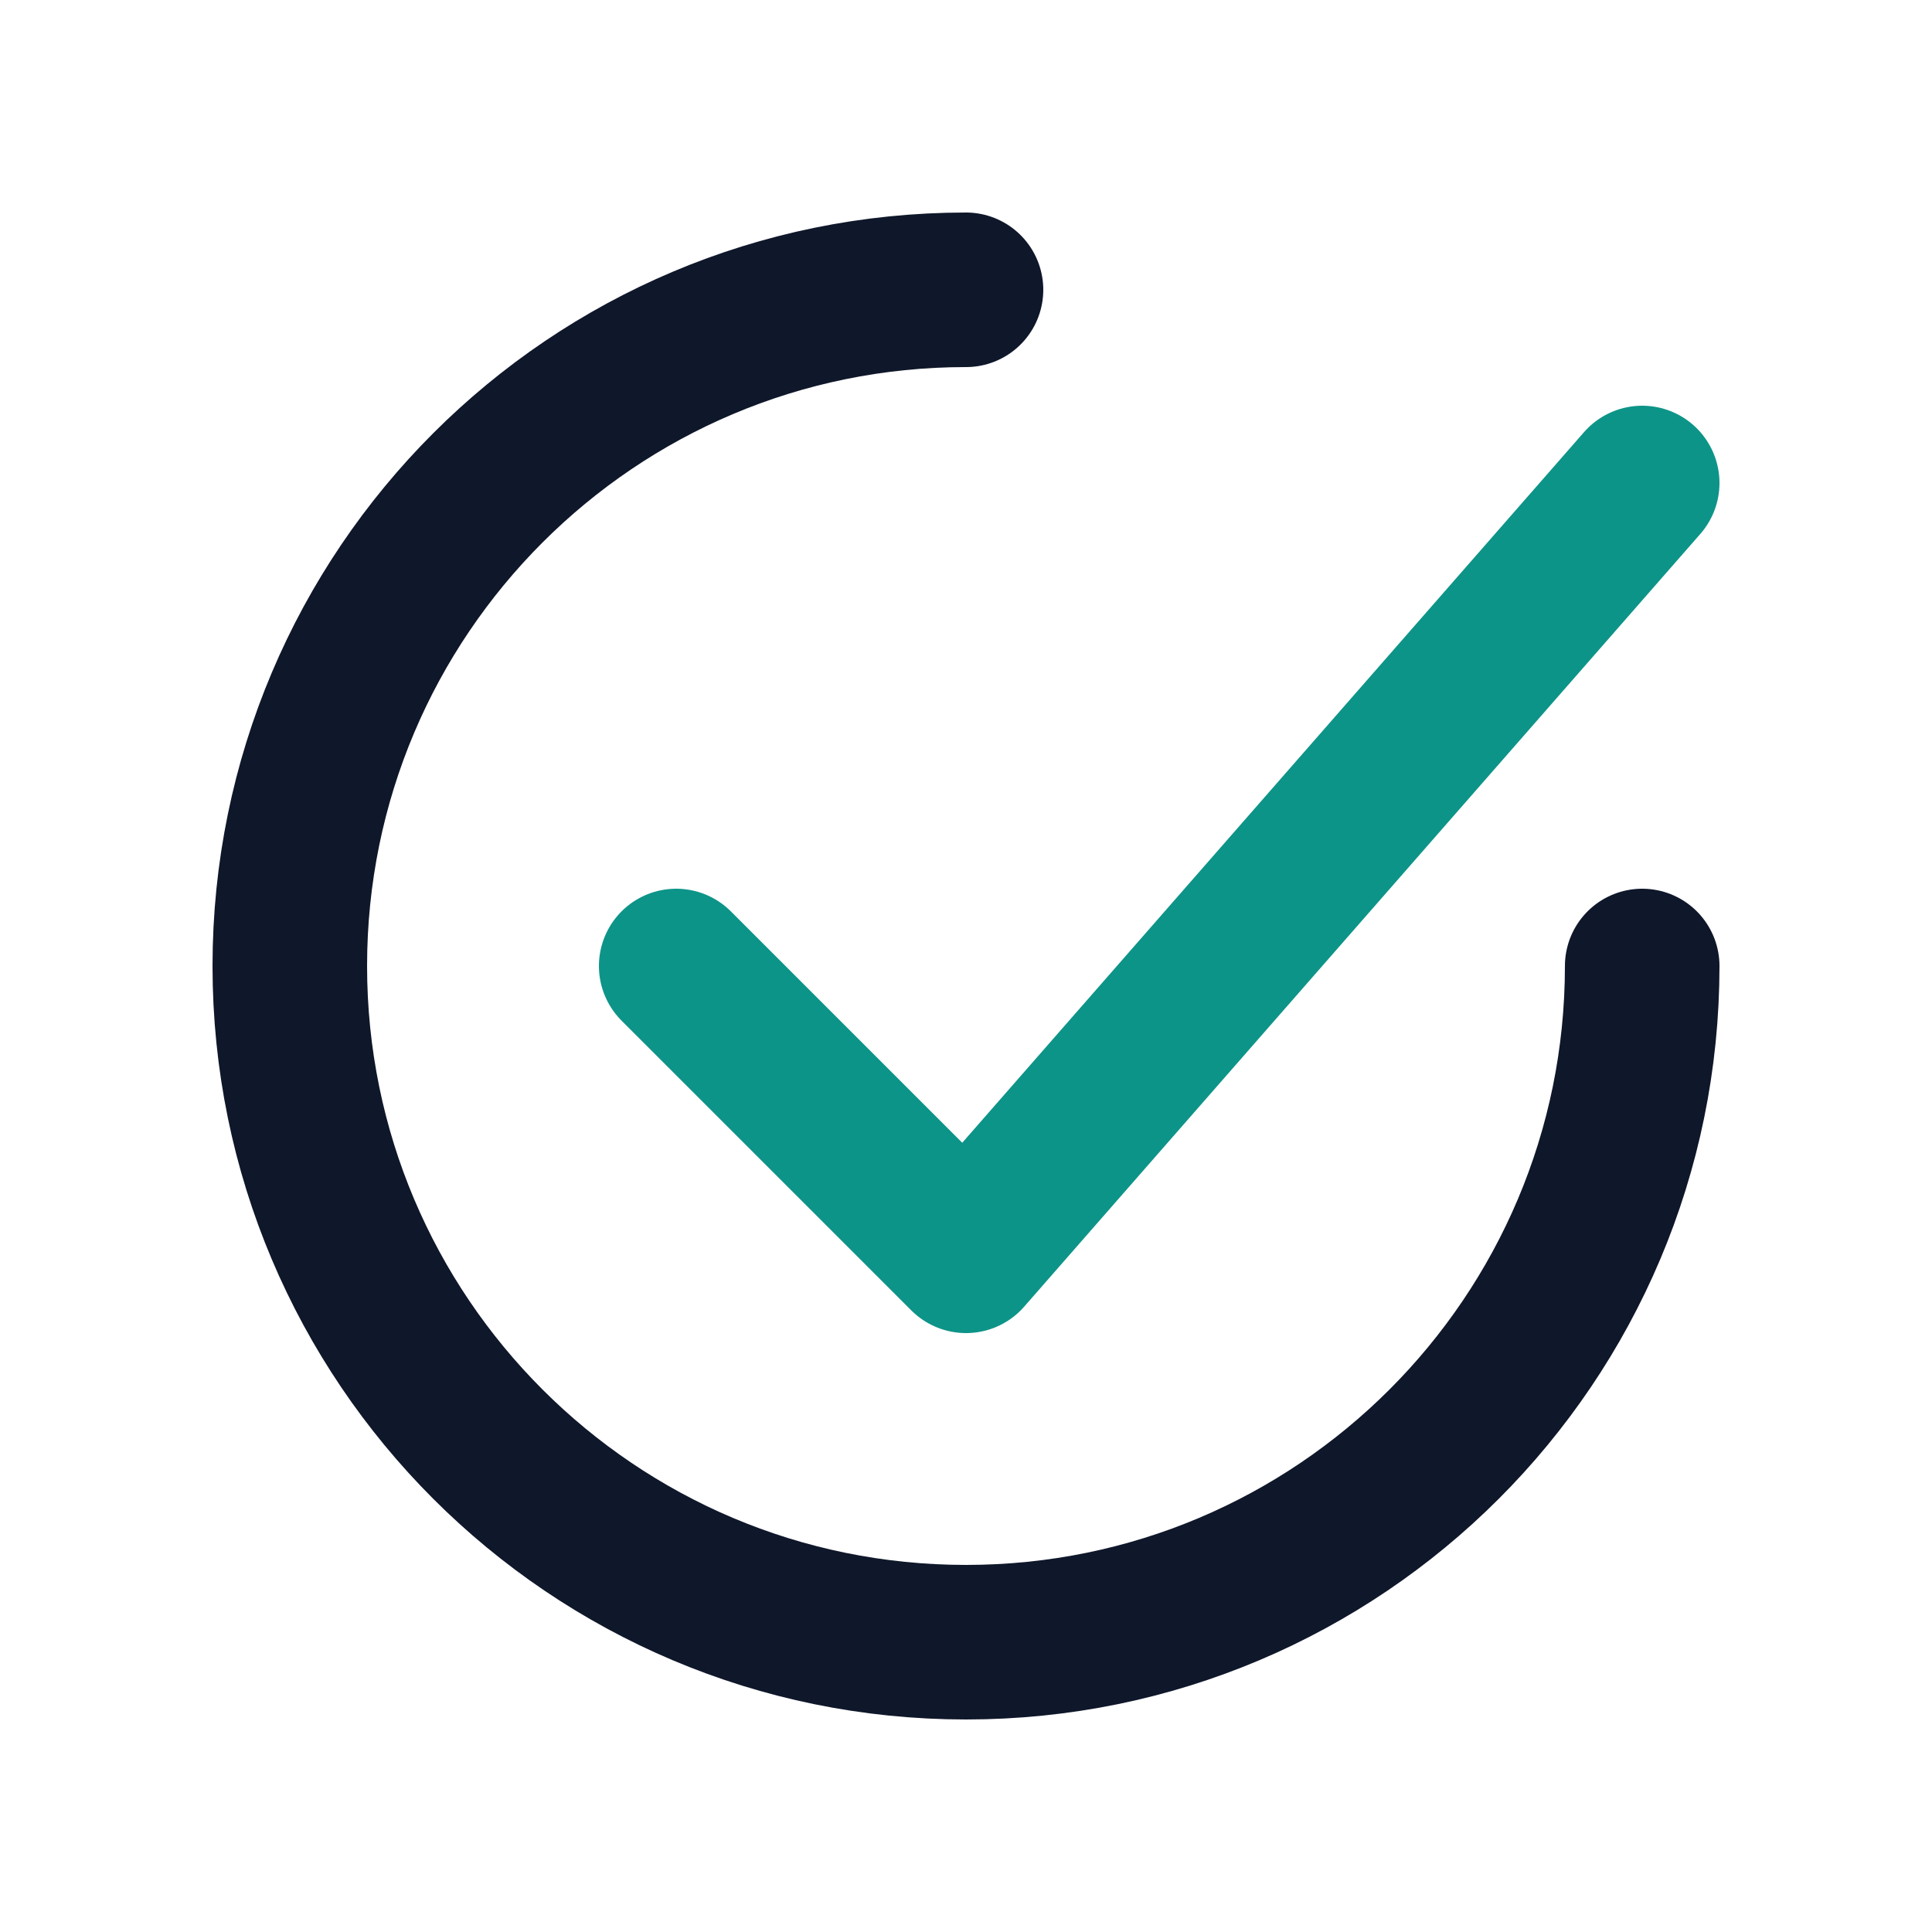
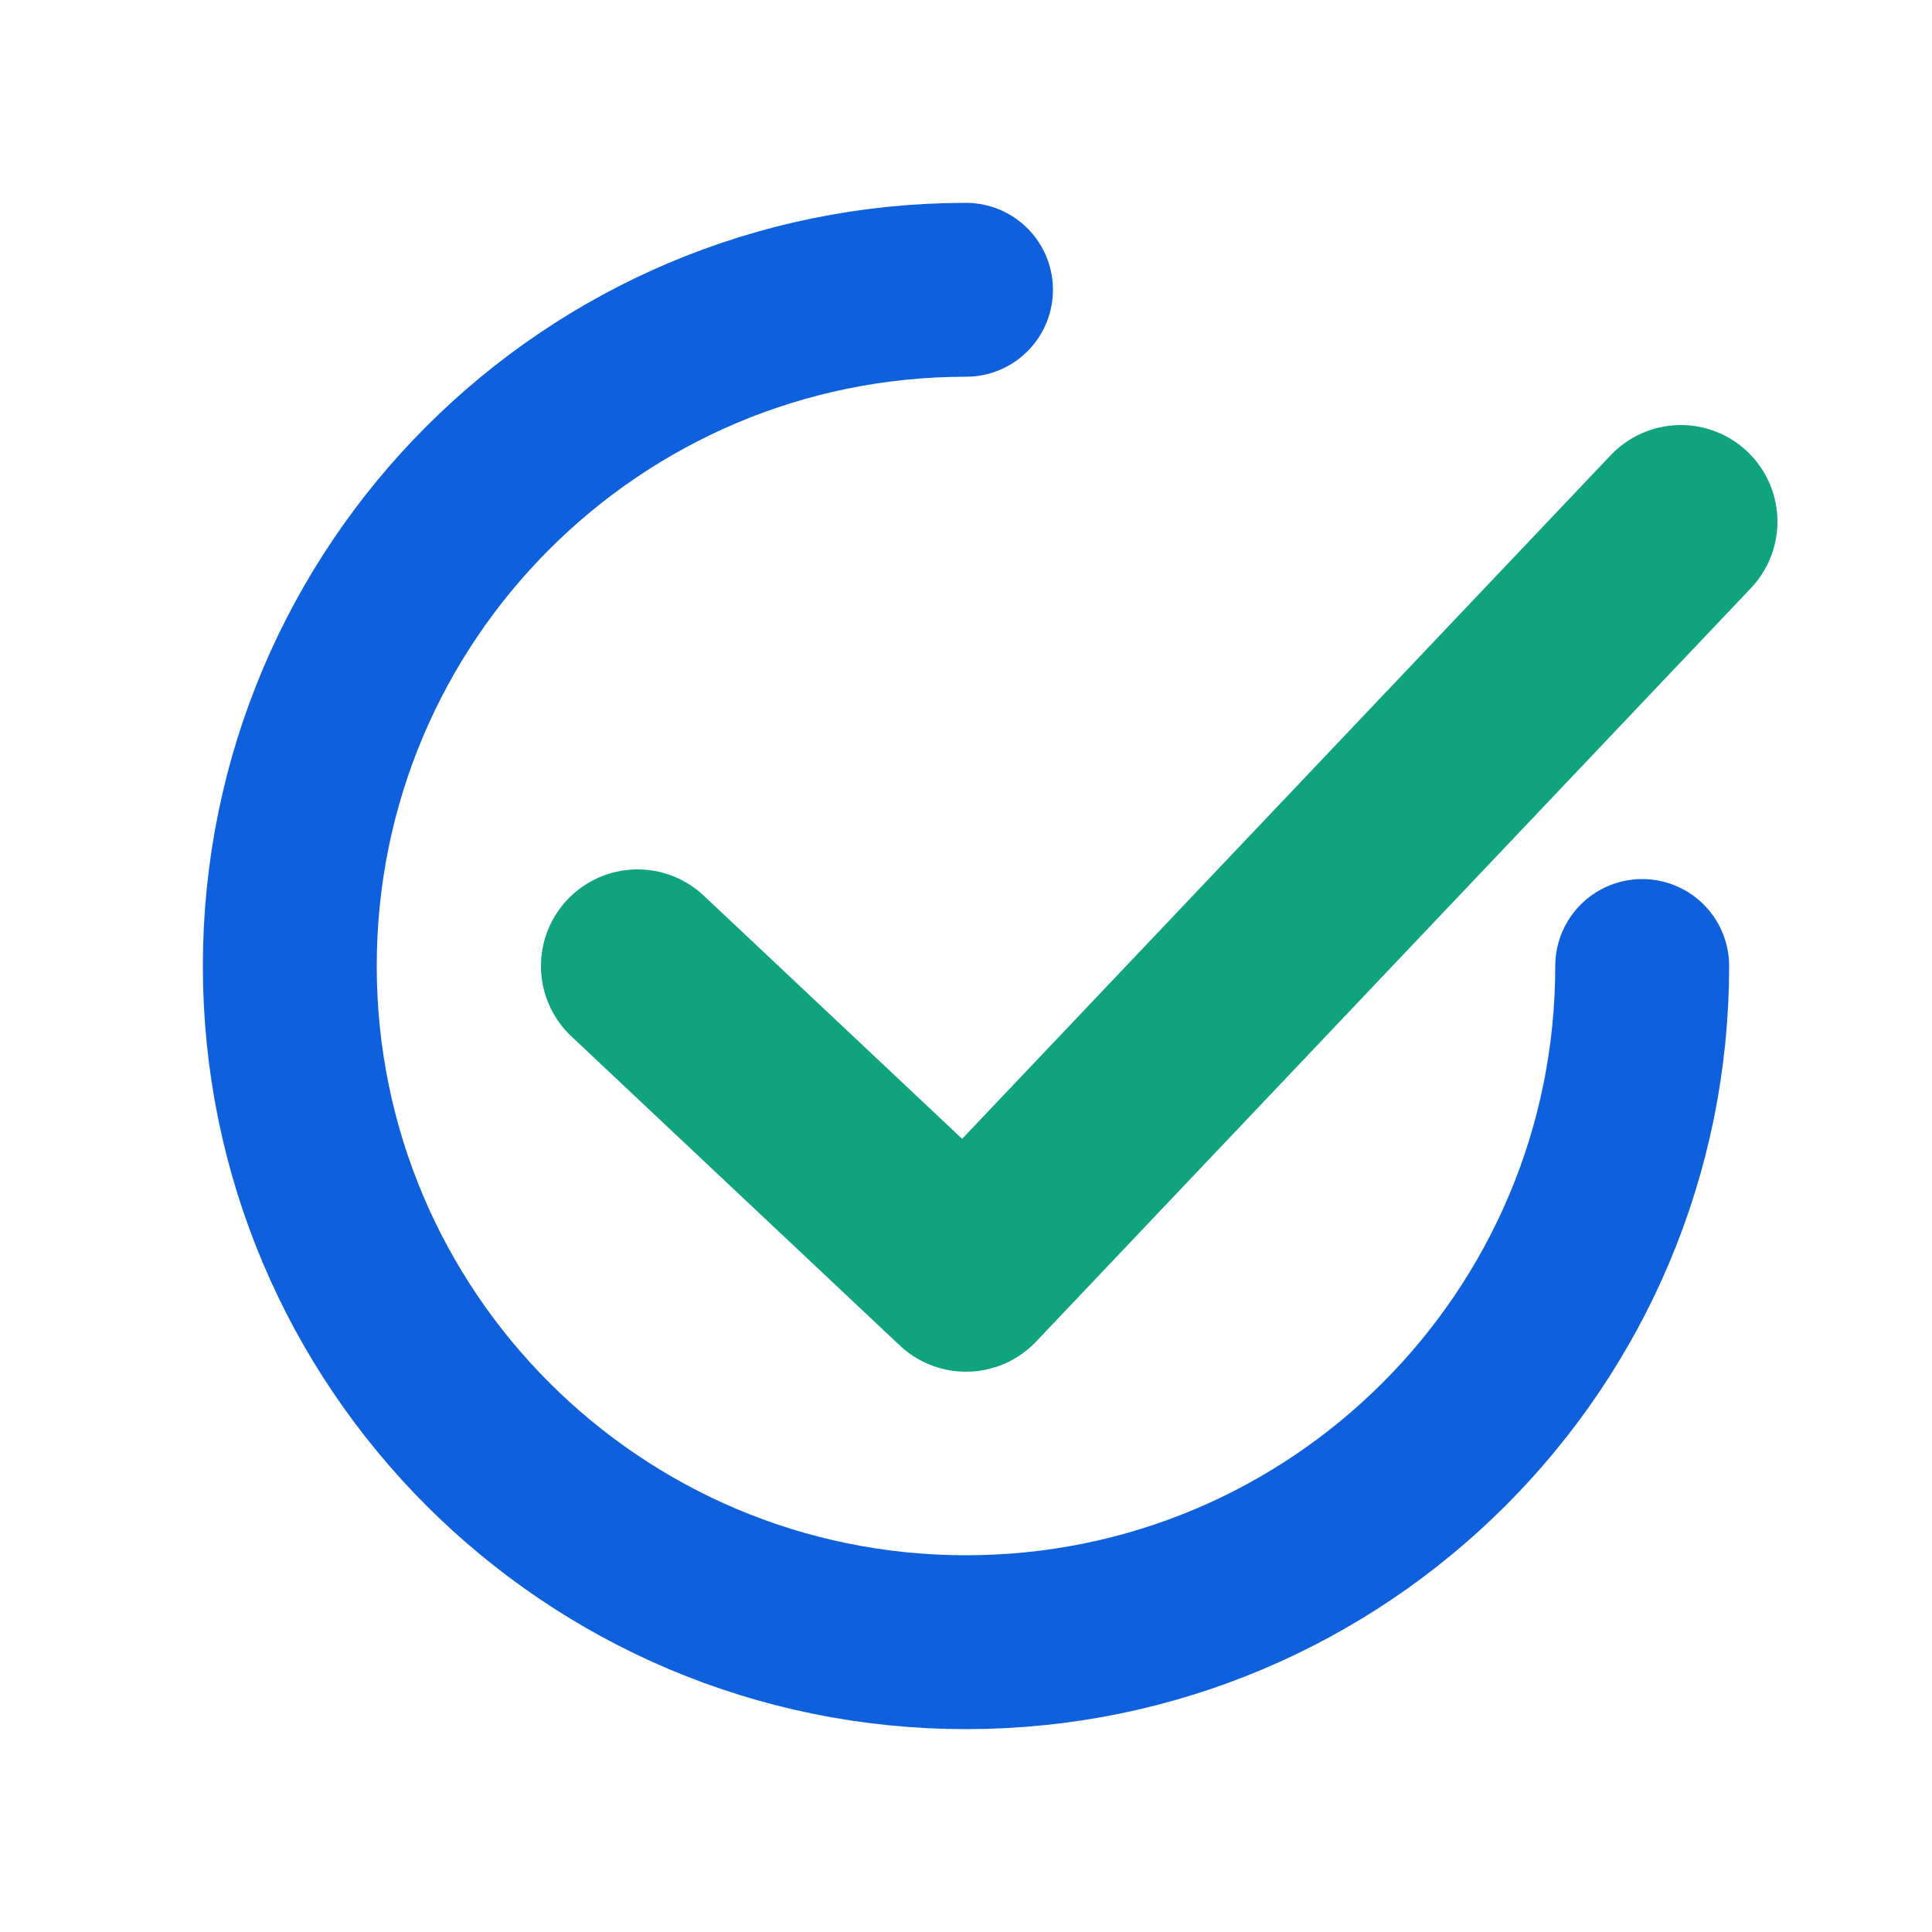
- <svg xmlns="http://www.w3.org/2000/svg" viewBox="0 0 100 100" width="100" height="100" fill="none">
-   <path d="M 50 15 A 35 35 0 1 0 85 50" stroke="#0f172a" stroke-width="8" stroke-linecap="round" />
-   <path d="M 35 50 L 50 65 L 85 25" stroke="#0d9488" stroke-width="8" stroke-linecap="round" stroke-linejoin="round" />
+ <svg xmlns="http://www.w3.org/2000/svg" viewBox="0 0 100 100" fill="none">
+   <path d="M 50 15 A 35 35 0 1 0 85 50" stroke="#0F60DC" stroke-width="9" stroke-linecap="round" />
+   <path d="M 33 50 L 50 66 L 87 27" stroke="#10A37F" stroke-width="10" stroke-linecap="round" stroke-linejoin="round" />
</svg>
